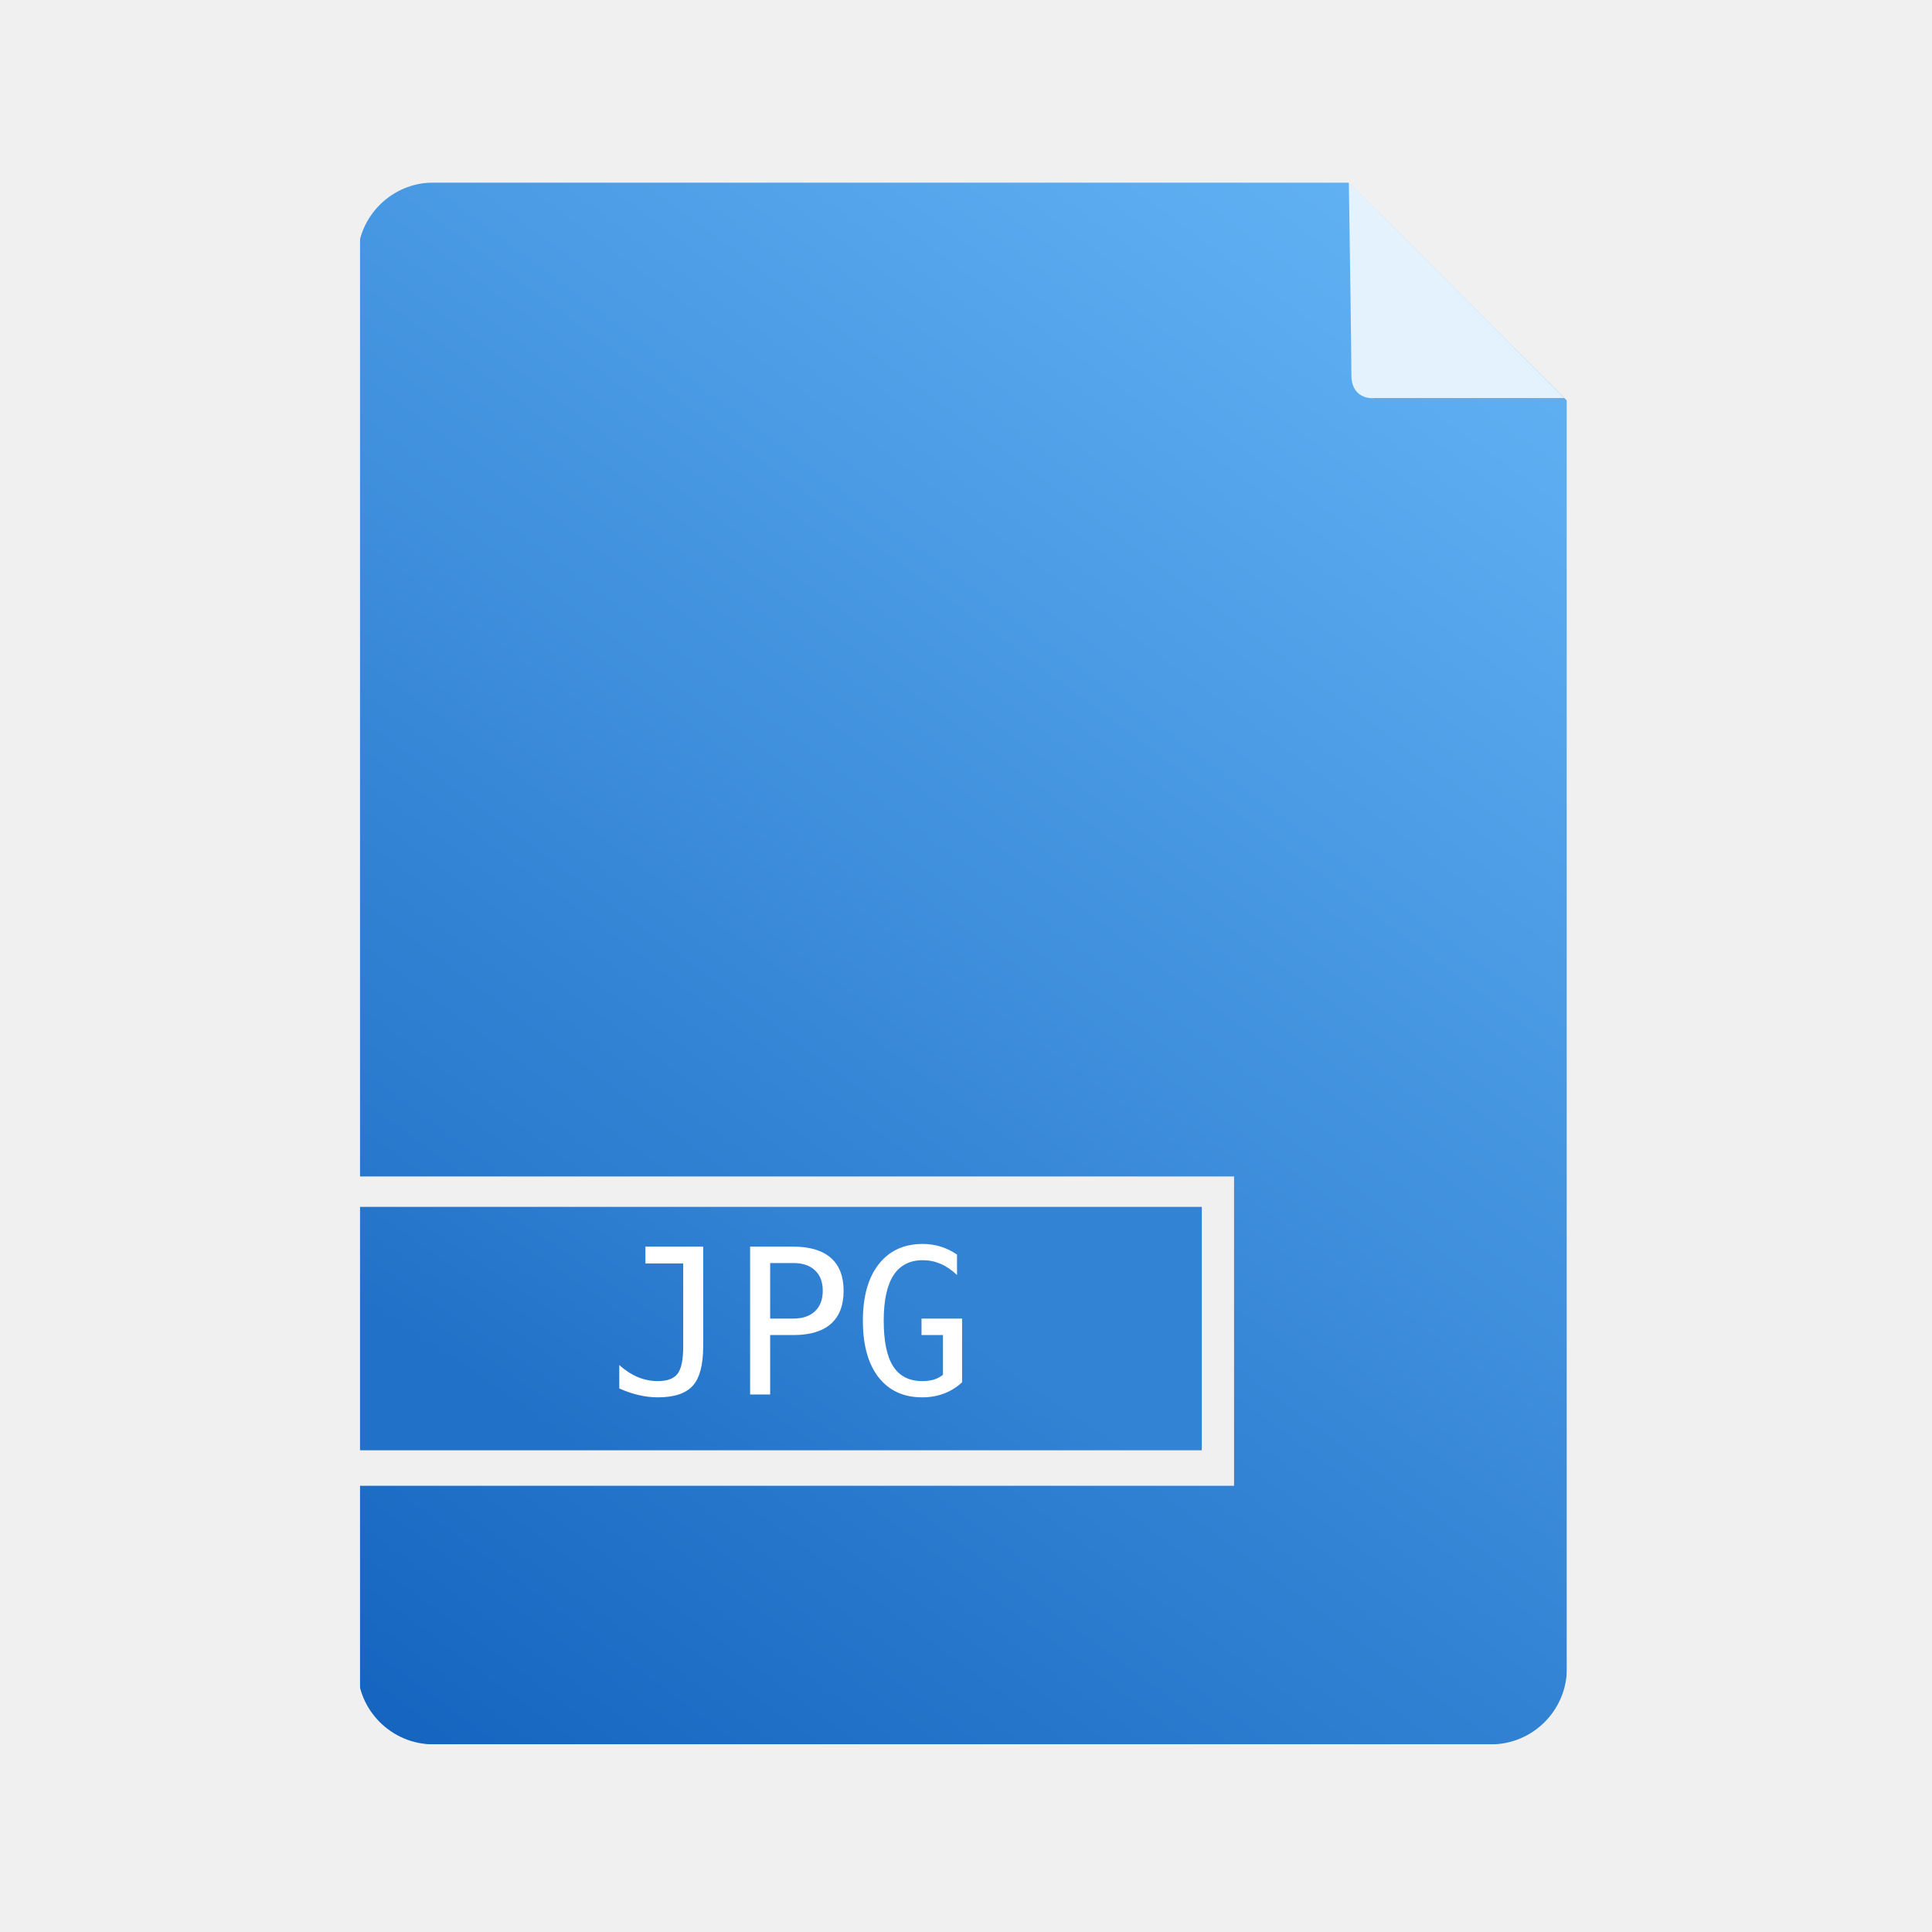
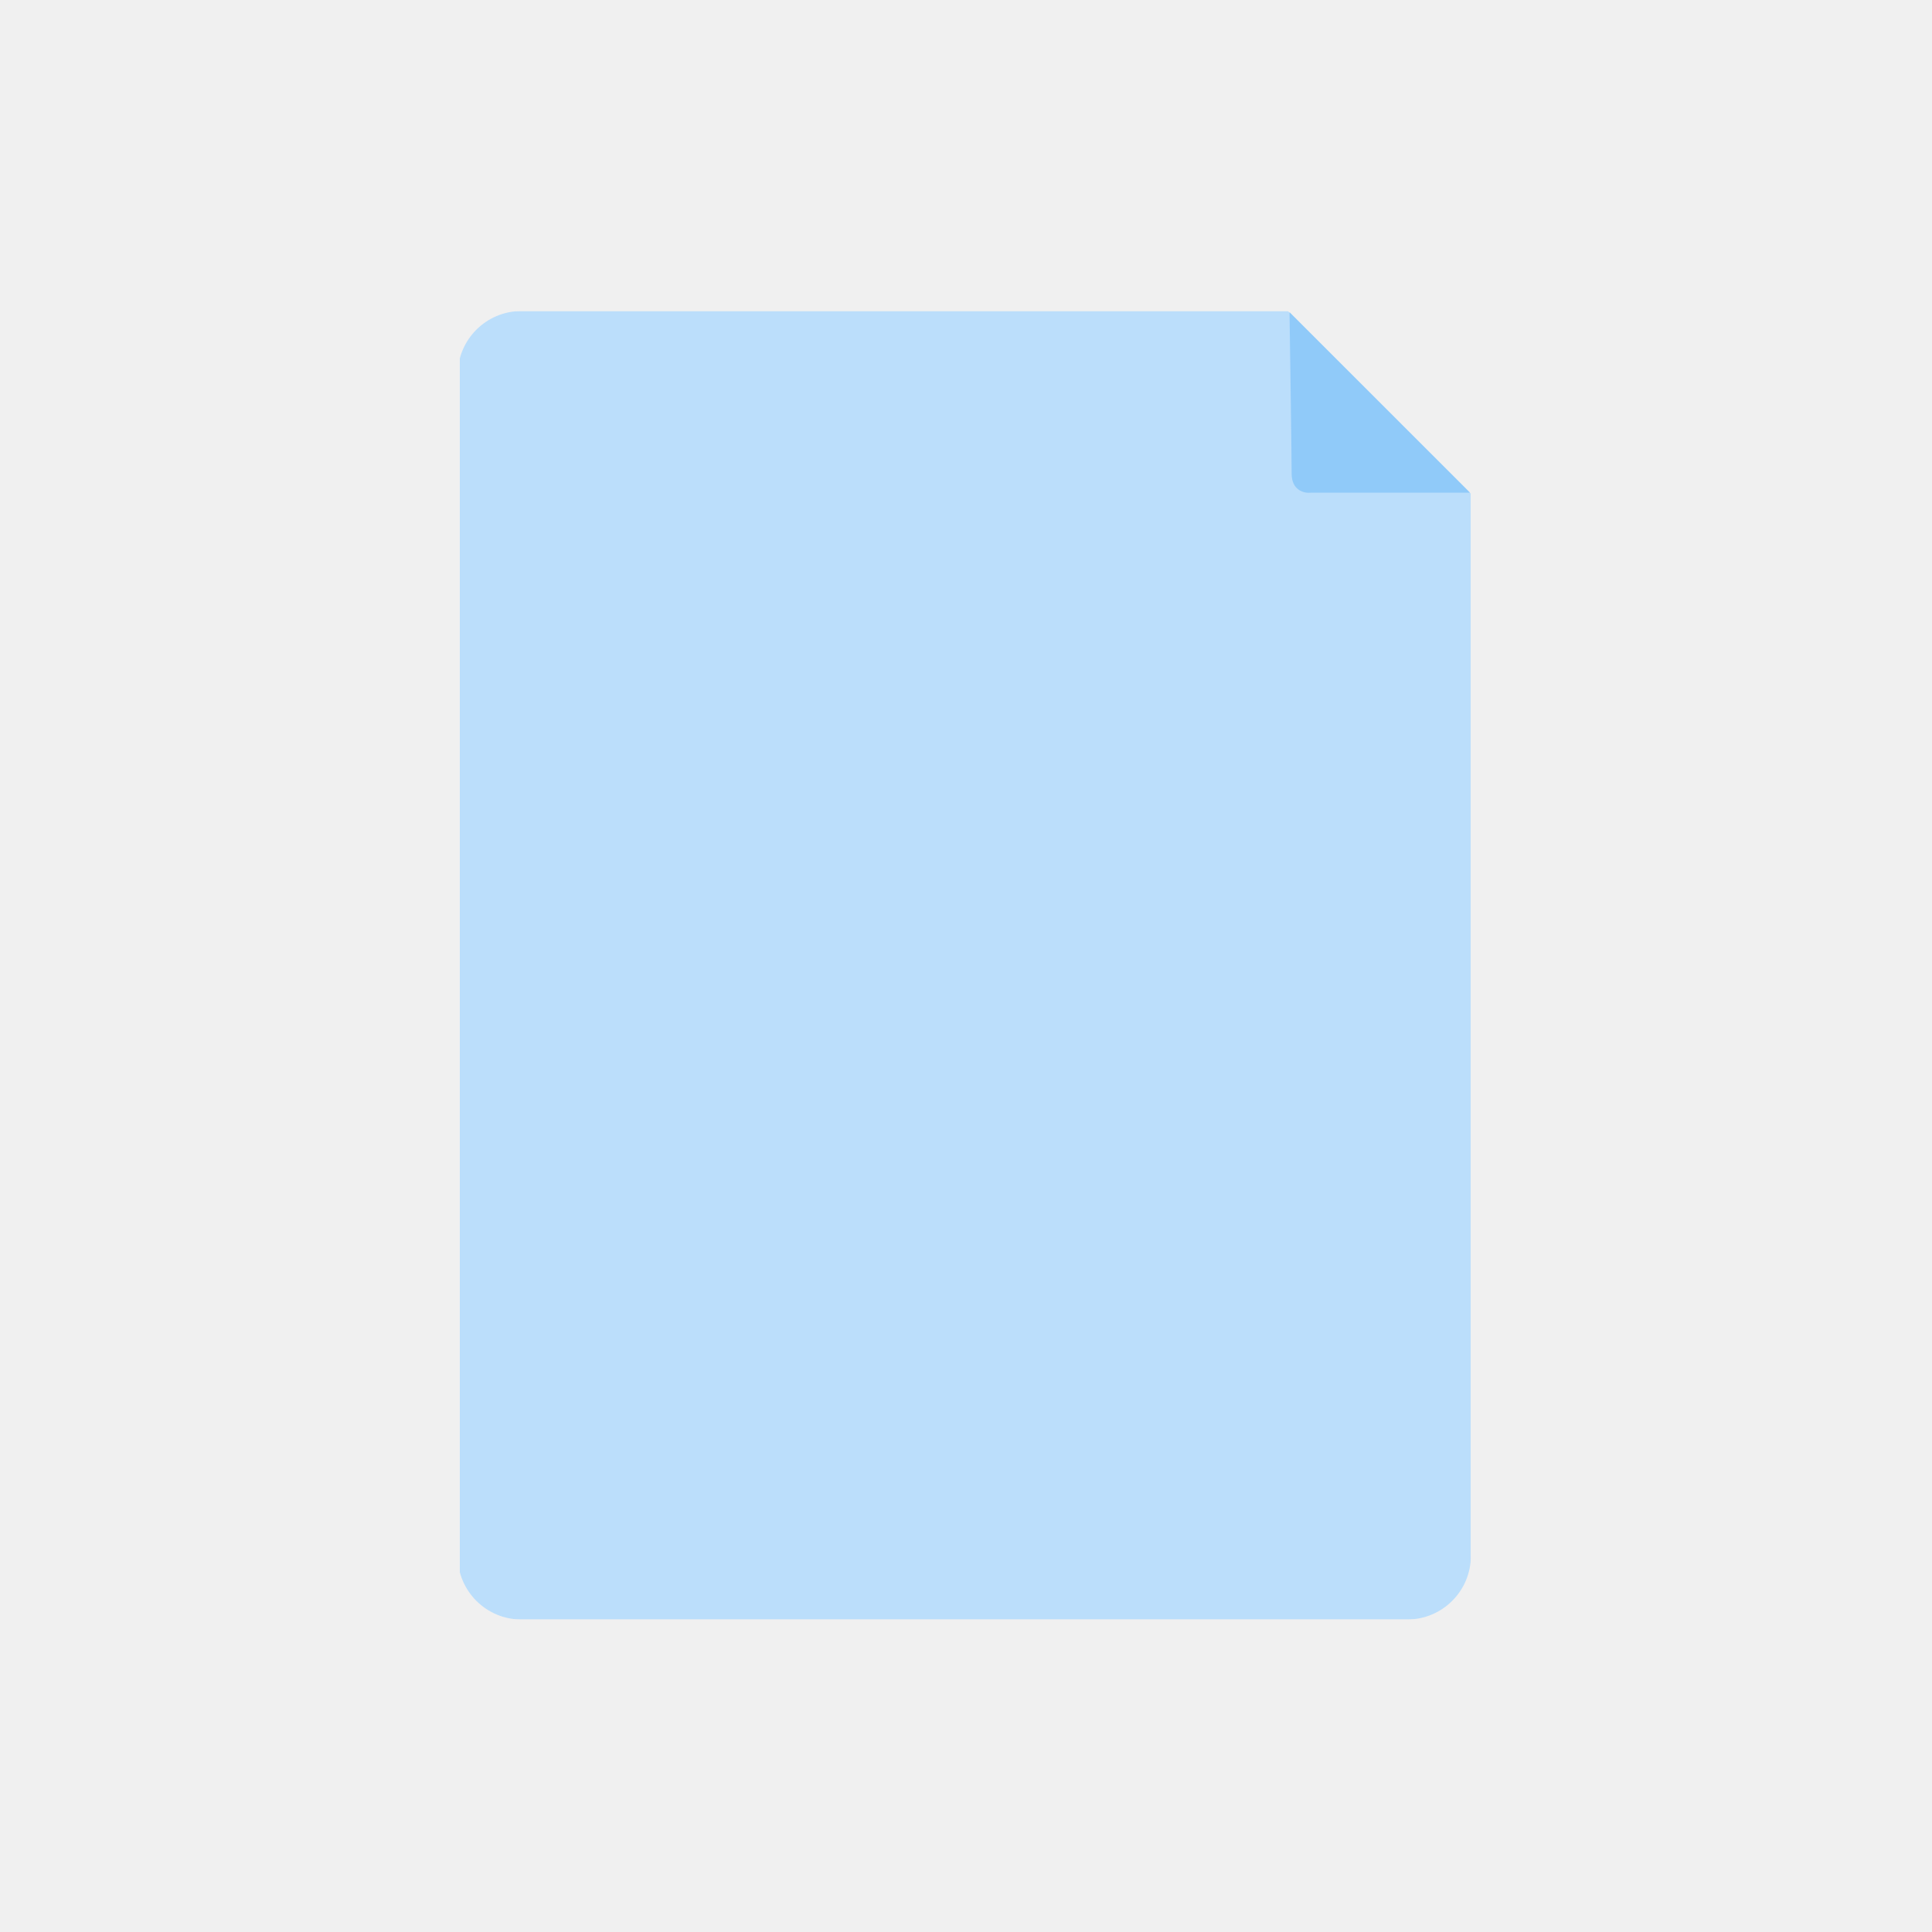
- <svg xmlns="http://www.w3.org/2000/svg" width="381" height="381" viewBox="0 0 381 381" fill="none">
-   <mask id="mask0" mask-type="alpha" maskUnits="userSpaceOnUse" x="71" y="36" width="238" height="308">
-     <path d="M309 79L265.909 36H71V232H243.362V293H71V344H309V79Z" fill="black" />
+ <svg xmlns="http://www.w3.org/2000/svg" width="1000" height="1000" viewBox="0 0 1000 1000" fill="none">
+   <mask id="mask0" mask-type="alpha" maskUnits="userSpaceOnUse" x="238" y="161" width="524" height="678">
+     <path d="M761.328 255.551L666.577 161H238V838.248H761.328V255.551Z" fill="black" />
  </mask>
  <g mask="url(#mask0)">
-     <rect x="70.499" y="36" width="238.501" height="308" rx="15" fill="url(#paint0_linear)" />
+     <path d="M728.345 161H269.881C251.665 161 236.898 175.767 236.898 193.983V805.265C236.898 823.481 251.665 838.248 269.881 838.248H728.345C746.561 838.248 761.328 823.481 761.328 805.265V193.983C761.328 175.767 746.561 161 728.345 161Z" fill="#BBDEFB" />
  </g>
-   <rect x="71" y="238" width="166" height="48" fill="url(#paint1_linear)" />
-   <text x="120" y="275" fill="#FFFFFF" font-size="40" font-family="monospace">JPG</text>
-   <path d="M308.5 78.5L266 36C266.167 47 266.5 70 266.5 74C266.5 78 269.5 78.667 271 78.5H308.5Z" fill="#E3F2FD" />
-   <defs>
-     <linearGradient id="paint0_linear" x1="303.989" y1="41" x2="79.127" y2="344.453" gradientUnits="userSpaceOnUse">
-       <stop stop-color="#64B5F6" />
-       <stop offset="1" stop-color="#1565C0" />
-     </linearGradient>
-     <linearGradient id="paint1_linear" x1="154" y1="238" x2="119.081" y2="289.78" gradientUnits="userSpaceOnUse">
-       <stop stop-color="#3283D4" />
-       <stop offset="1" stop-color="#2171C8" />
-     </linearGradient>
-   </defs>
+   <path d="M760.9 255.027L667.449 161.575C667.816 185.763 668.549 236.337 668.549 245.132C668.549 253.927 675.145 255.393 678.443 255.027H760.9Z" fill="#90CAF9" />
</svg>
